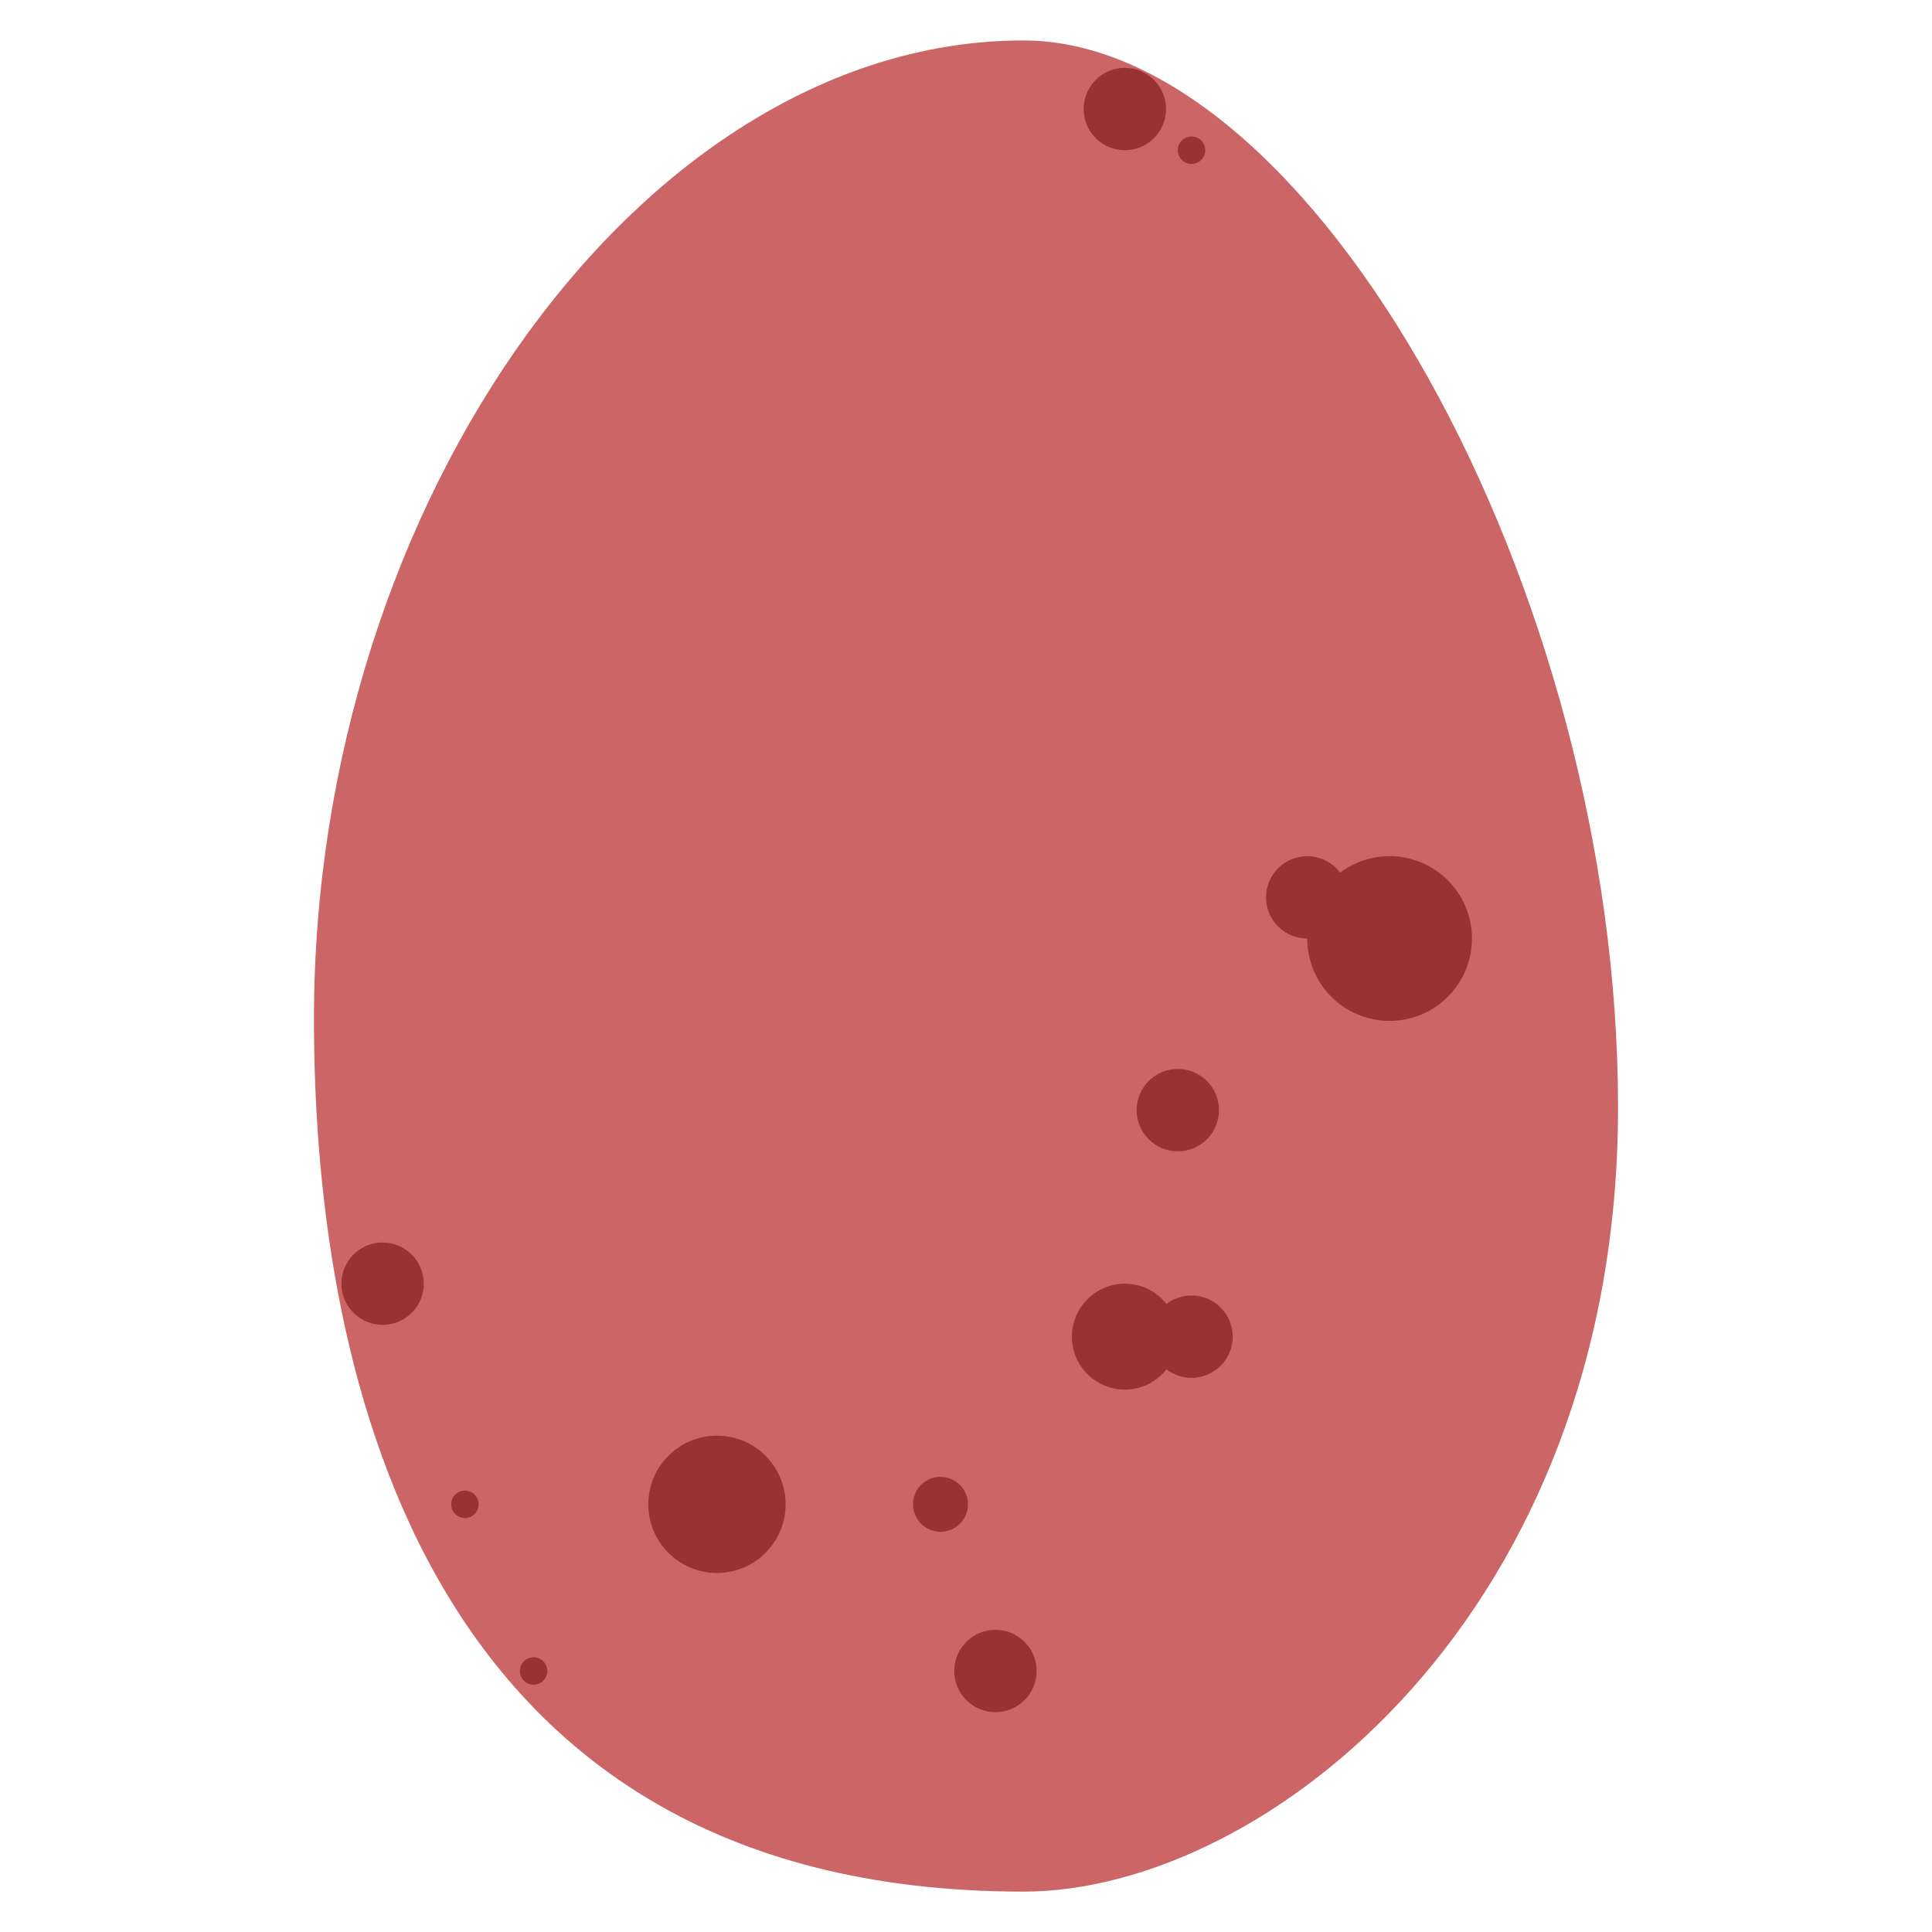
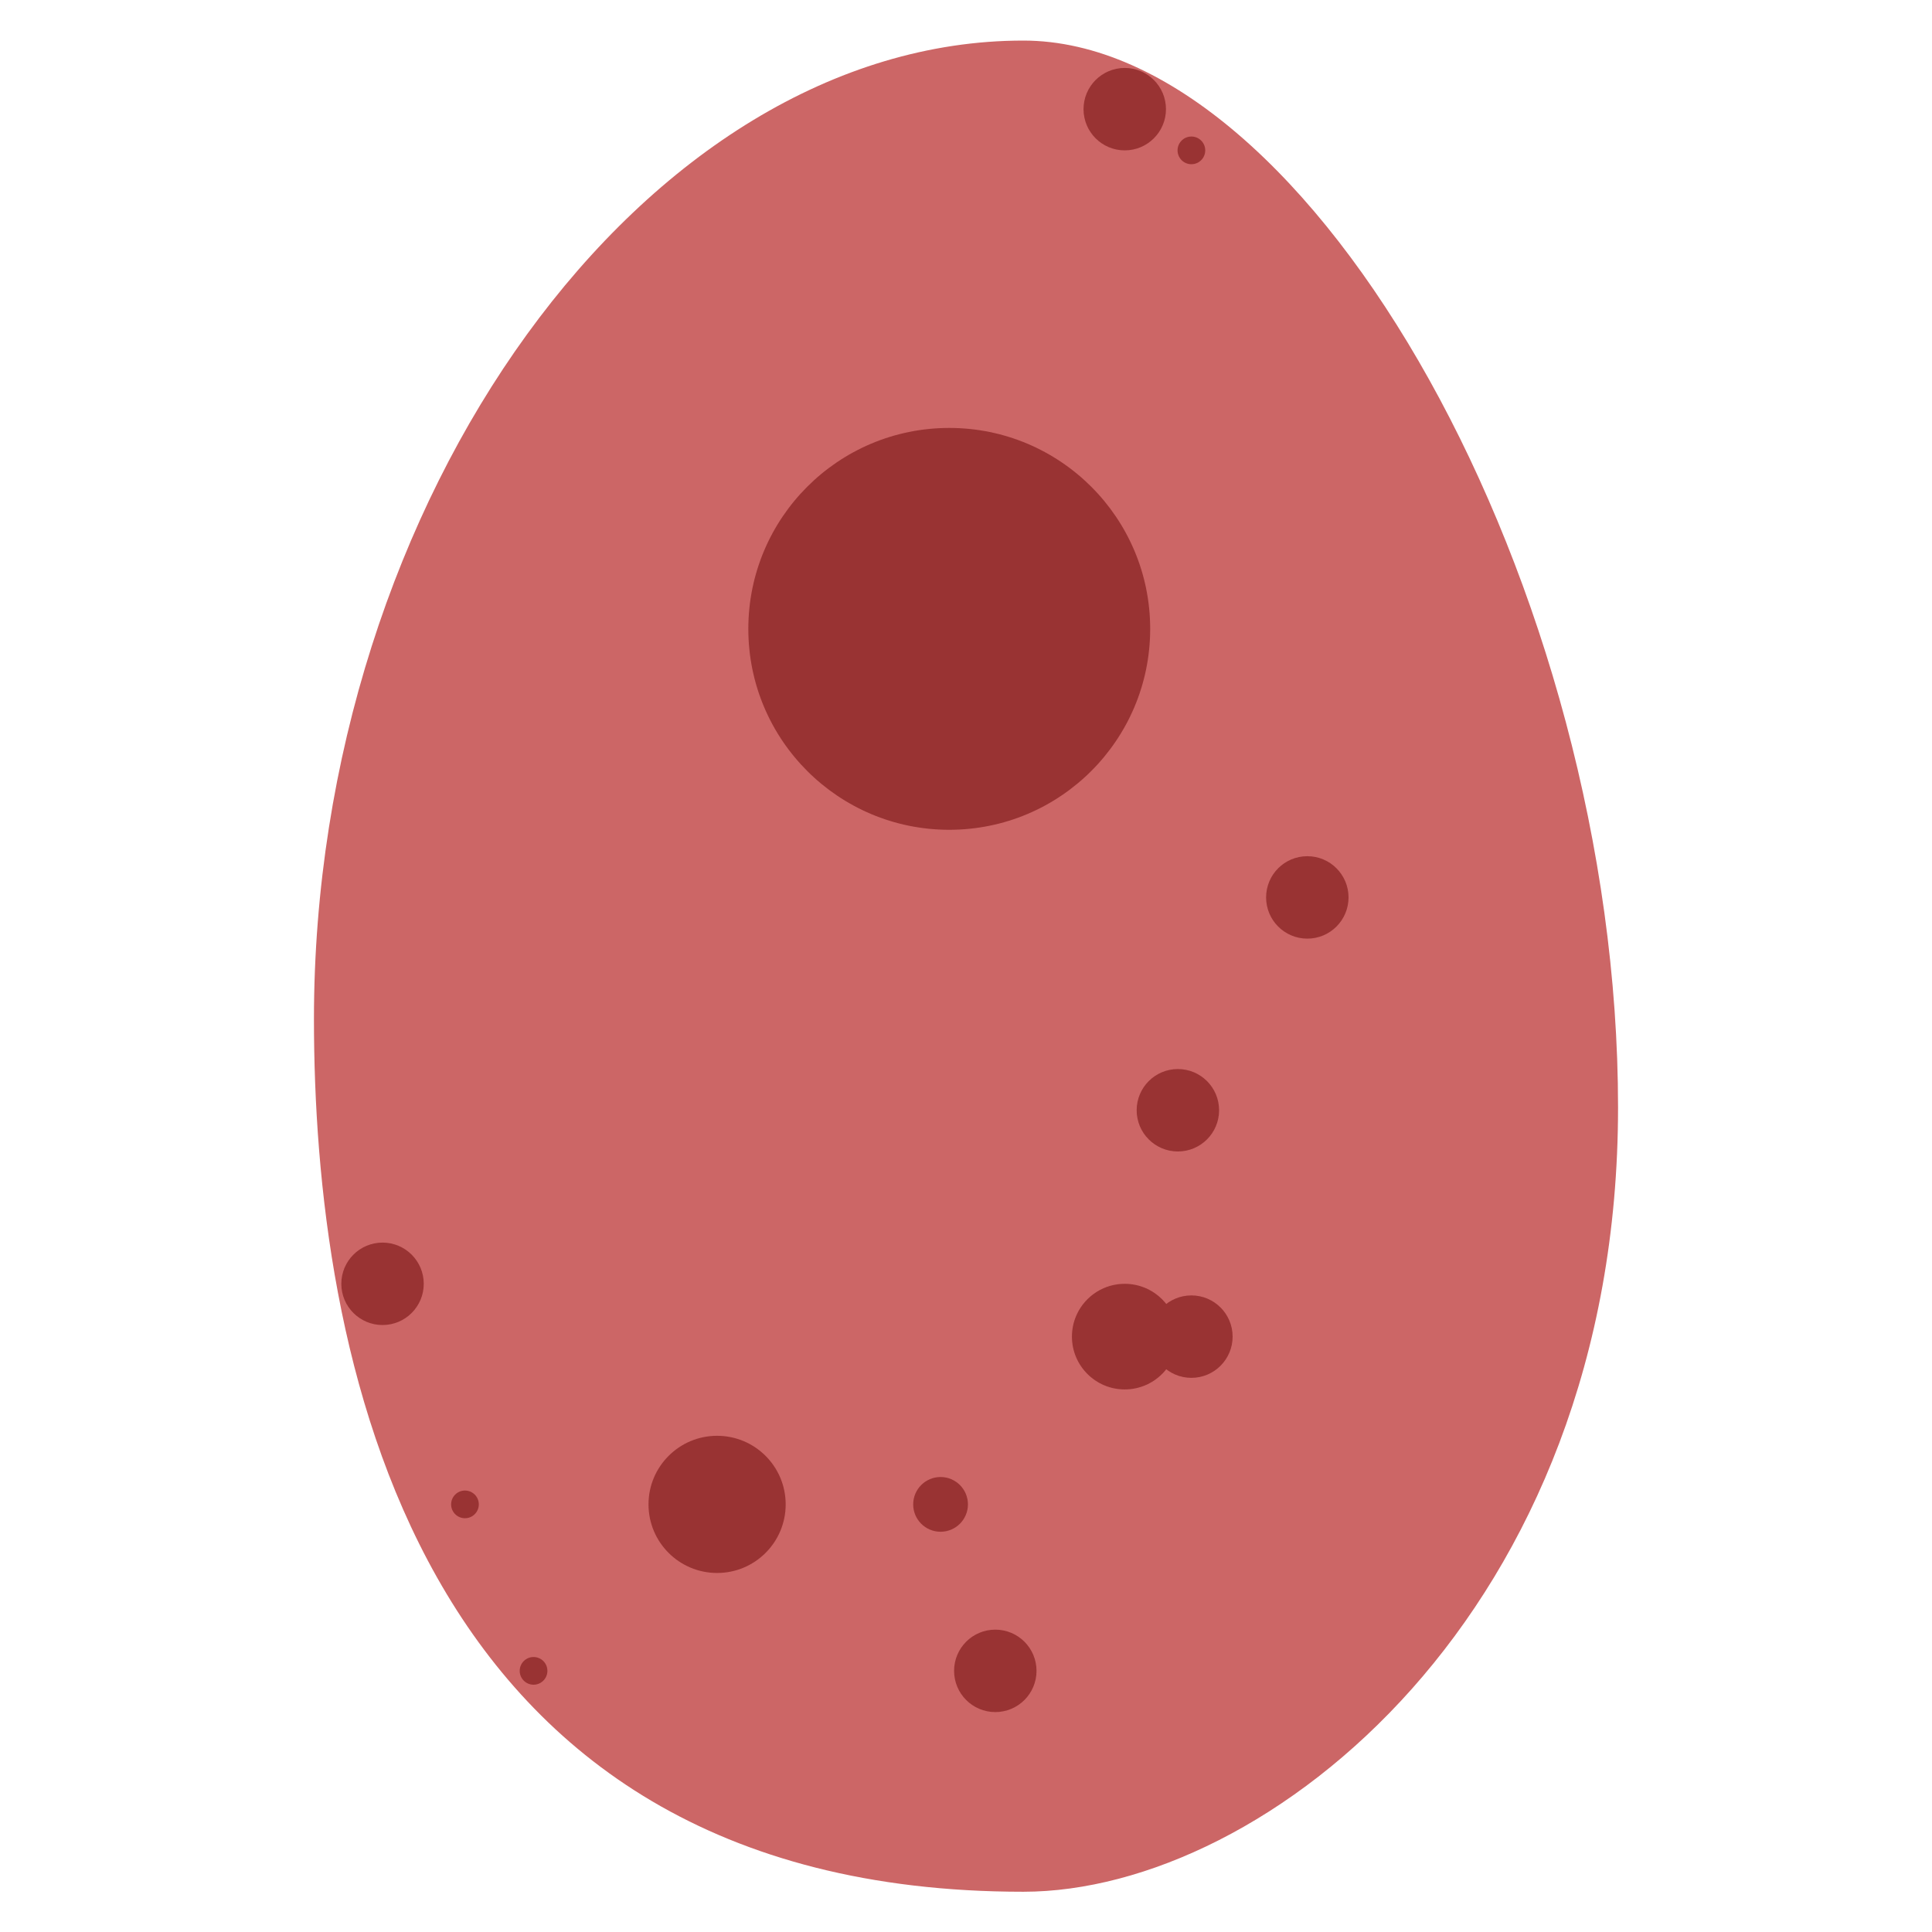
- <svg xmlns="http://www.w3.org/2000/svg" viewBox="0 0 600 600">
-   <defs>
-     <style>.cls-1{fill:#c66;}.cls-2{fill:#933;}</style>
-   </defs>
-   <g id="Layer_17" data-name="Layer 17">
-     <path class="cls-1" d="M317.81,587.46c-191.69,0-220.31-169.8-220.31-271,0-161.89,103-303.9,220.31-303.9,89.76,0,184.69,170.3,184.69,331.31C502.5,500.71,393.3,587.46,317.81,587.46Z" />
-     <circle class="cls-2" cx="349.33" cy="415.11" r="16.44" />
-     <circle class="cls-2" cx="292.08" cy="467.18" r="8.53" />
-     <circle class="cls-2" cx="222.66" cy="467.18" r="21.32" />
-     <circle class="cls-2" cx="349.33" cy="33.86" r="12.79" />
-     <circle class="cls-2" cx="370.04" cy="46.65" r="4.26" />
-     <circle class="cls-2" cx="370.04" cy="415.11" r="12.79" />
-     <circle class="cls-2" cx="431.55" cy="291.47" r="25.58" />
-     <circle class="cls-2" cx="118.82" cy="398.66" r="12.79" />
-     <circle class="cls-2" cx="144.39" cy="467.18" r="4.26" />
-     <circle class="cls-2" cx="165.71" cy="518.94" r="4.26" />
-     <circle class="cls-2" cx="405.97" cy="278.68" r="12.79" />
-     <circle class="cls-2" cx="365.78" cy="344.76" r="12.79" />
-     <circle class="cls-2" cx="309.14" cy="518.94" r="12.79" />
+ <svg xmlns="http://www.w3.org/2000/svg" version="1.1" id="Layer_1" x="0px" y="0px" viewBox="0 0 600 600" style="enable-background:new 0 0 600 600;" xml:space="preserve">
+   <style type="text/css">
+ 	.st0{fill:#CC6666;}
+ 	.st1{fill:#993333;}
+ </style>
+   <g id="Layer_17">
+     <path class="st0" d="M317.8,587.5c-191.7,0-220.3-169.8-220.3-271c0-161.9,103-303.9,220.3-303.9c89.8,0,184.7,170.3,184.7,331.3   C502.5,500.7,393.3,587.5,317.8,587.5z" />
+     <circle class="st1" cx="349.3" cy="415.1" r="16.4" />
+     <circle class="st1" cx="292.1" cy="467.2" r="8.5" />
+     <circle class="st1" cx="222.7" cy="467.2" r="21.3" />
+     <circle class="st1" cx="349.3" cy="33.9" r="12.8" />
+     <circle class="st1" cx="370" cy="46.7" r="4.3" />
+     <circle class="st1" cx="370" cy="415.1" r="12.8" />
+     <circle class="st1" cx="294.8" cy="195.3" r="62.4" />
+     <circle class="st1" cx="118.8" cy="398.7" r="12.8" />
+     <circle class="st1" cx="144.4" cy="467.2" r="4.3" />
+     <circle class="st1" cx="165.7" cy="518.9" r="4.3" />
+     <circle class="st1" cx="406" cy="278.7" r="12.8" />
+     <circle class="st1" cx="365.8" cy="344.8" r="12.8" />
+     <circle class="st1" cx="309.1" cy="518.9" r="12.8" />
  </g>
</svg>
